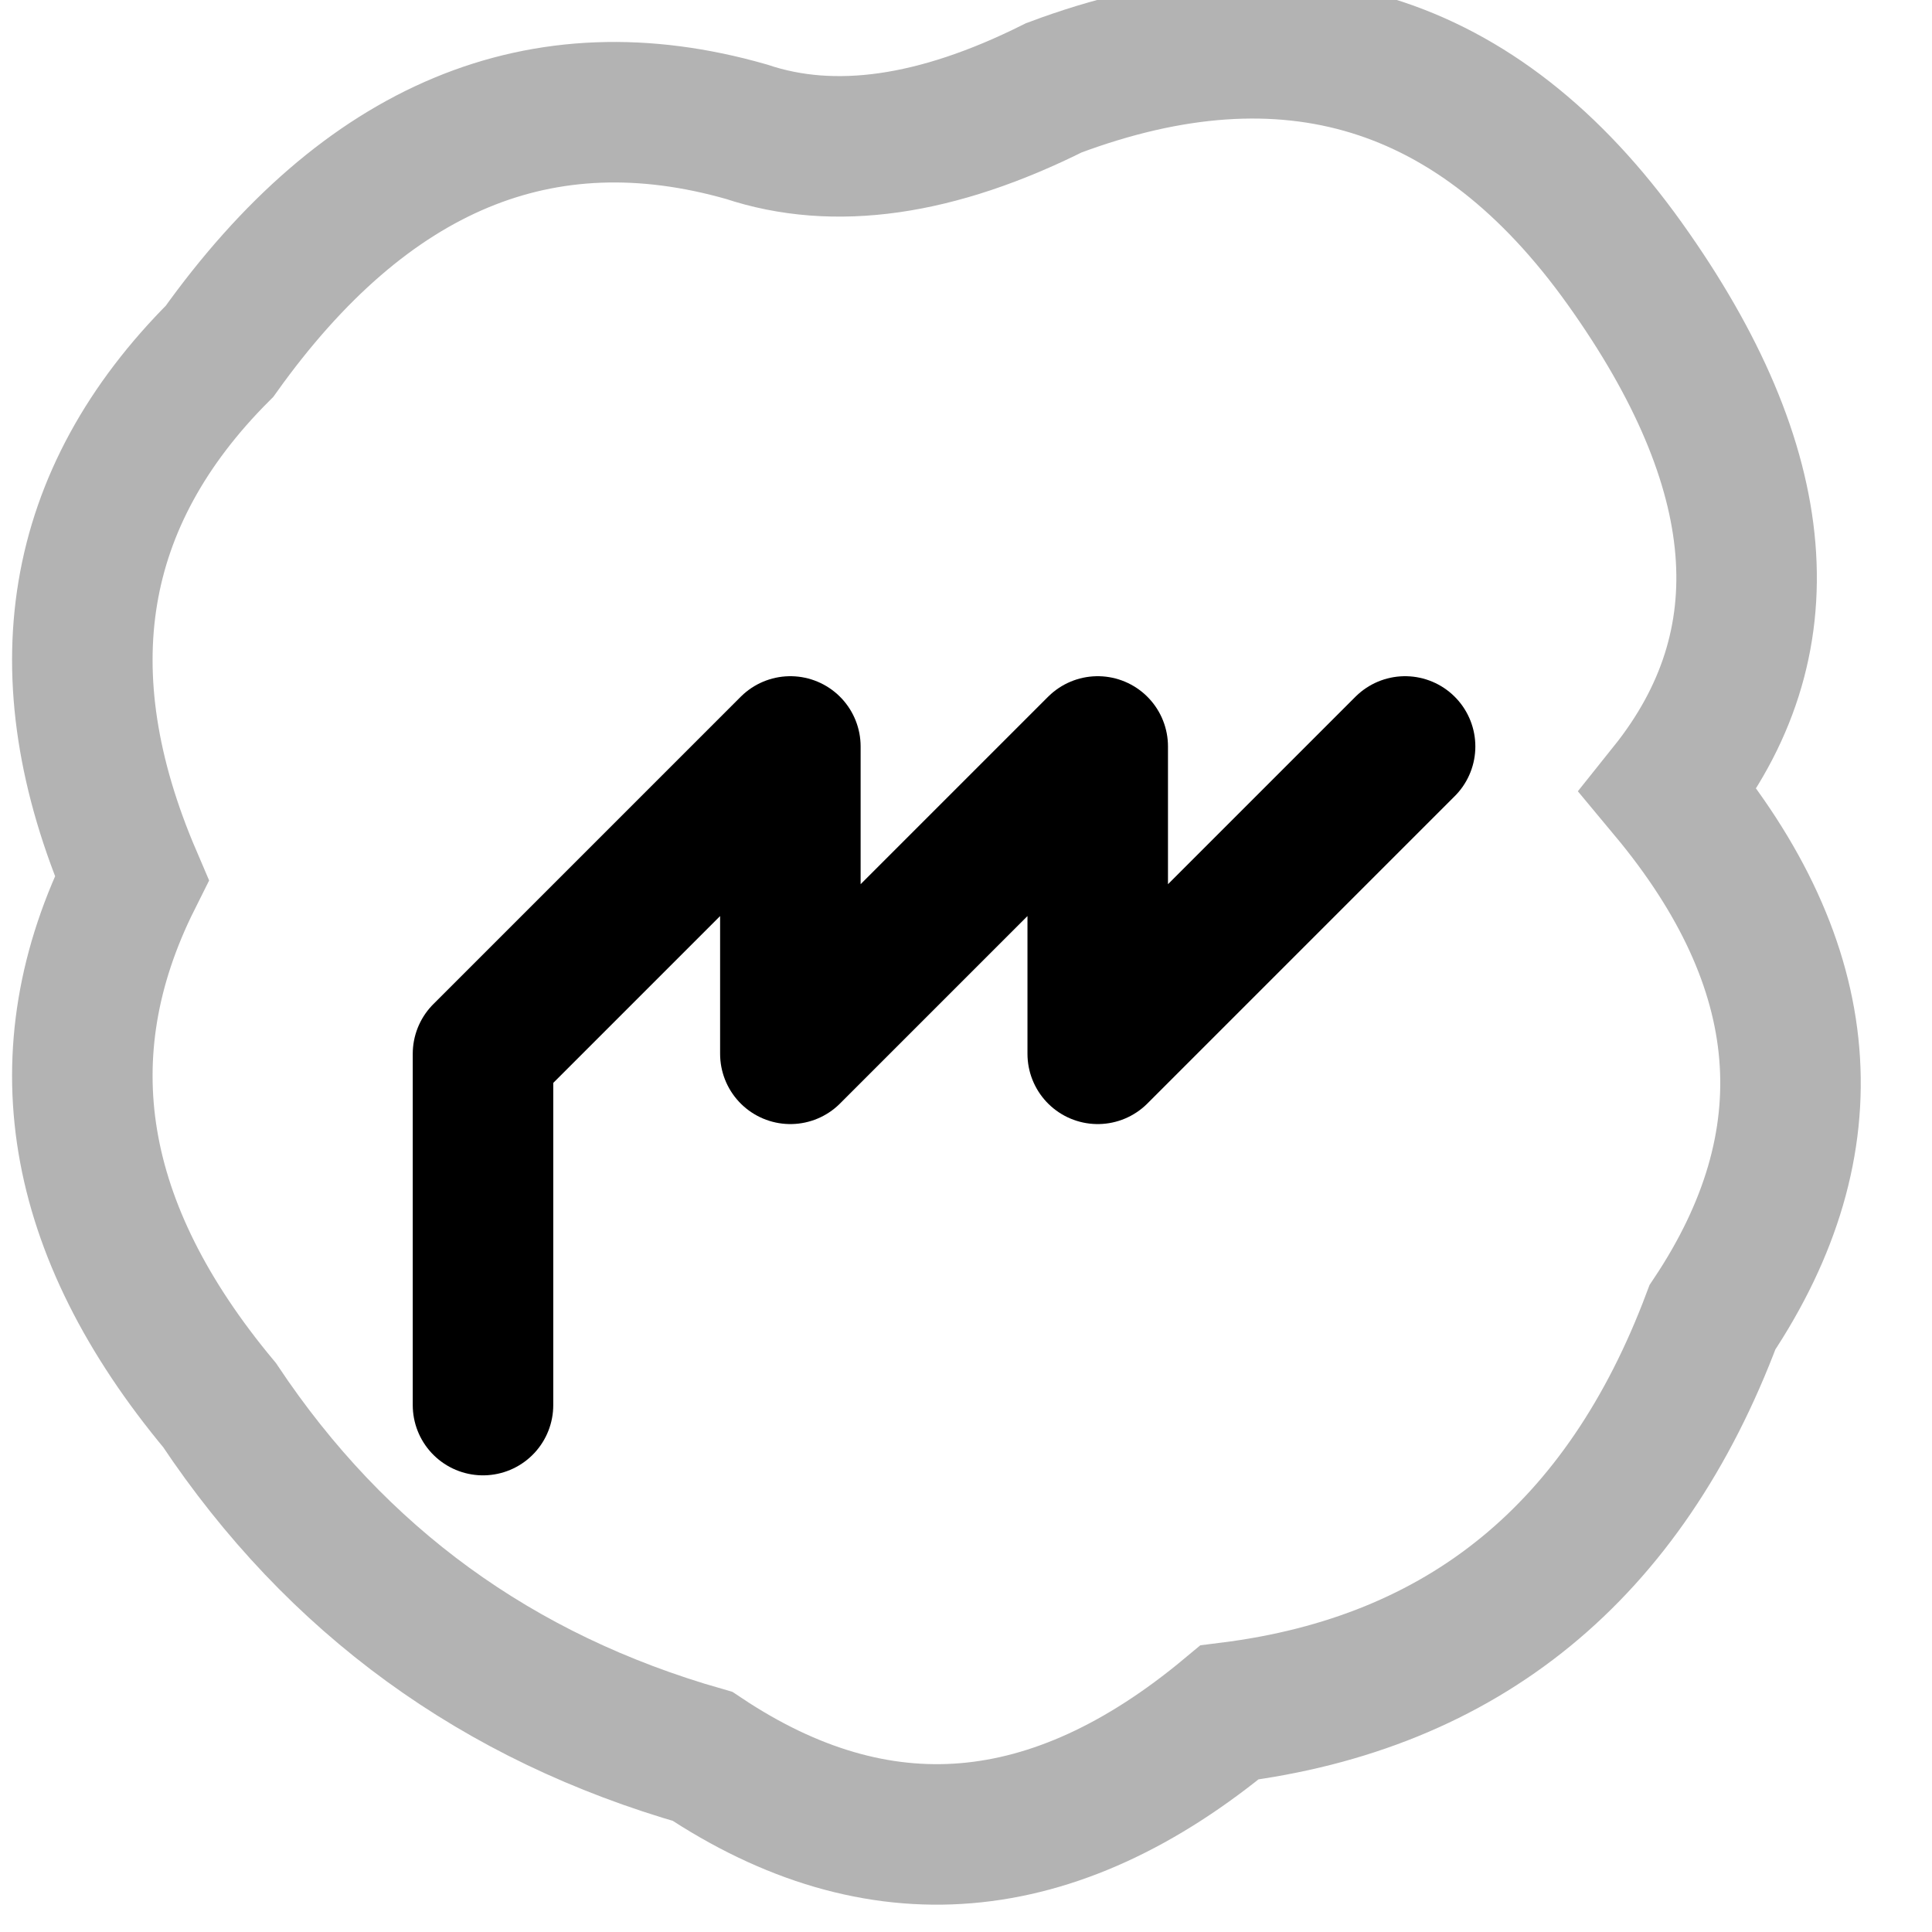
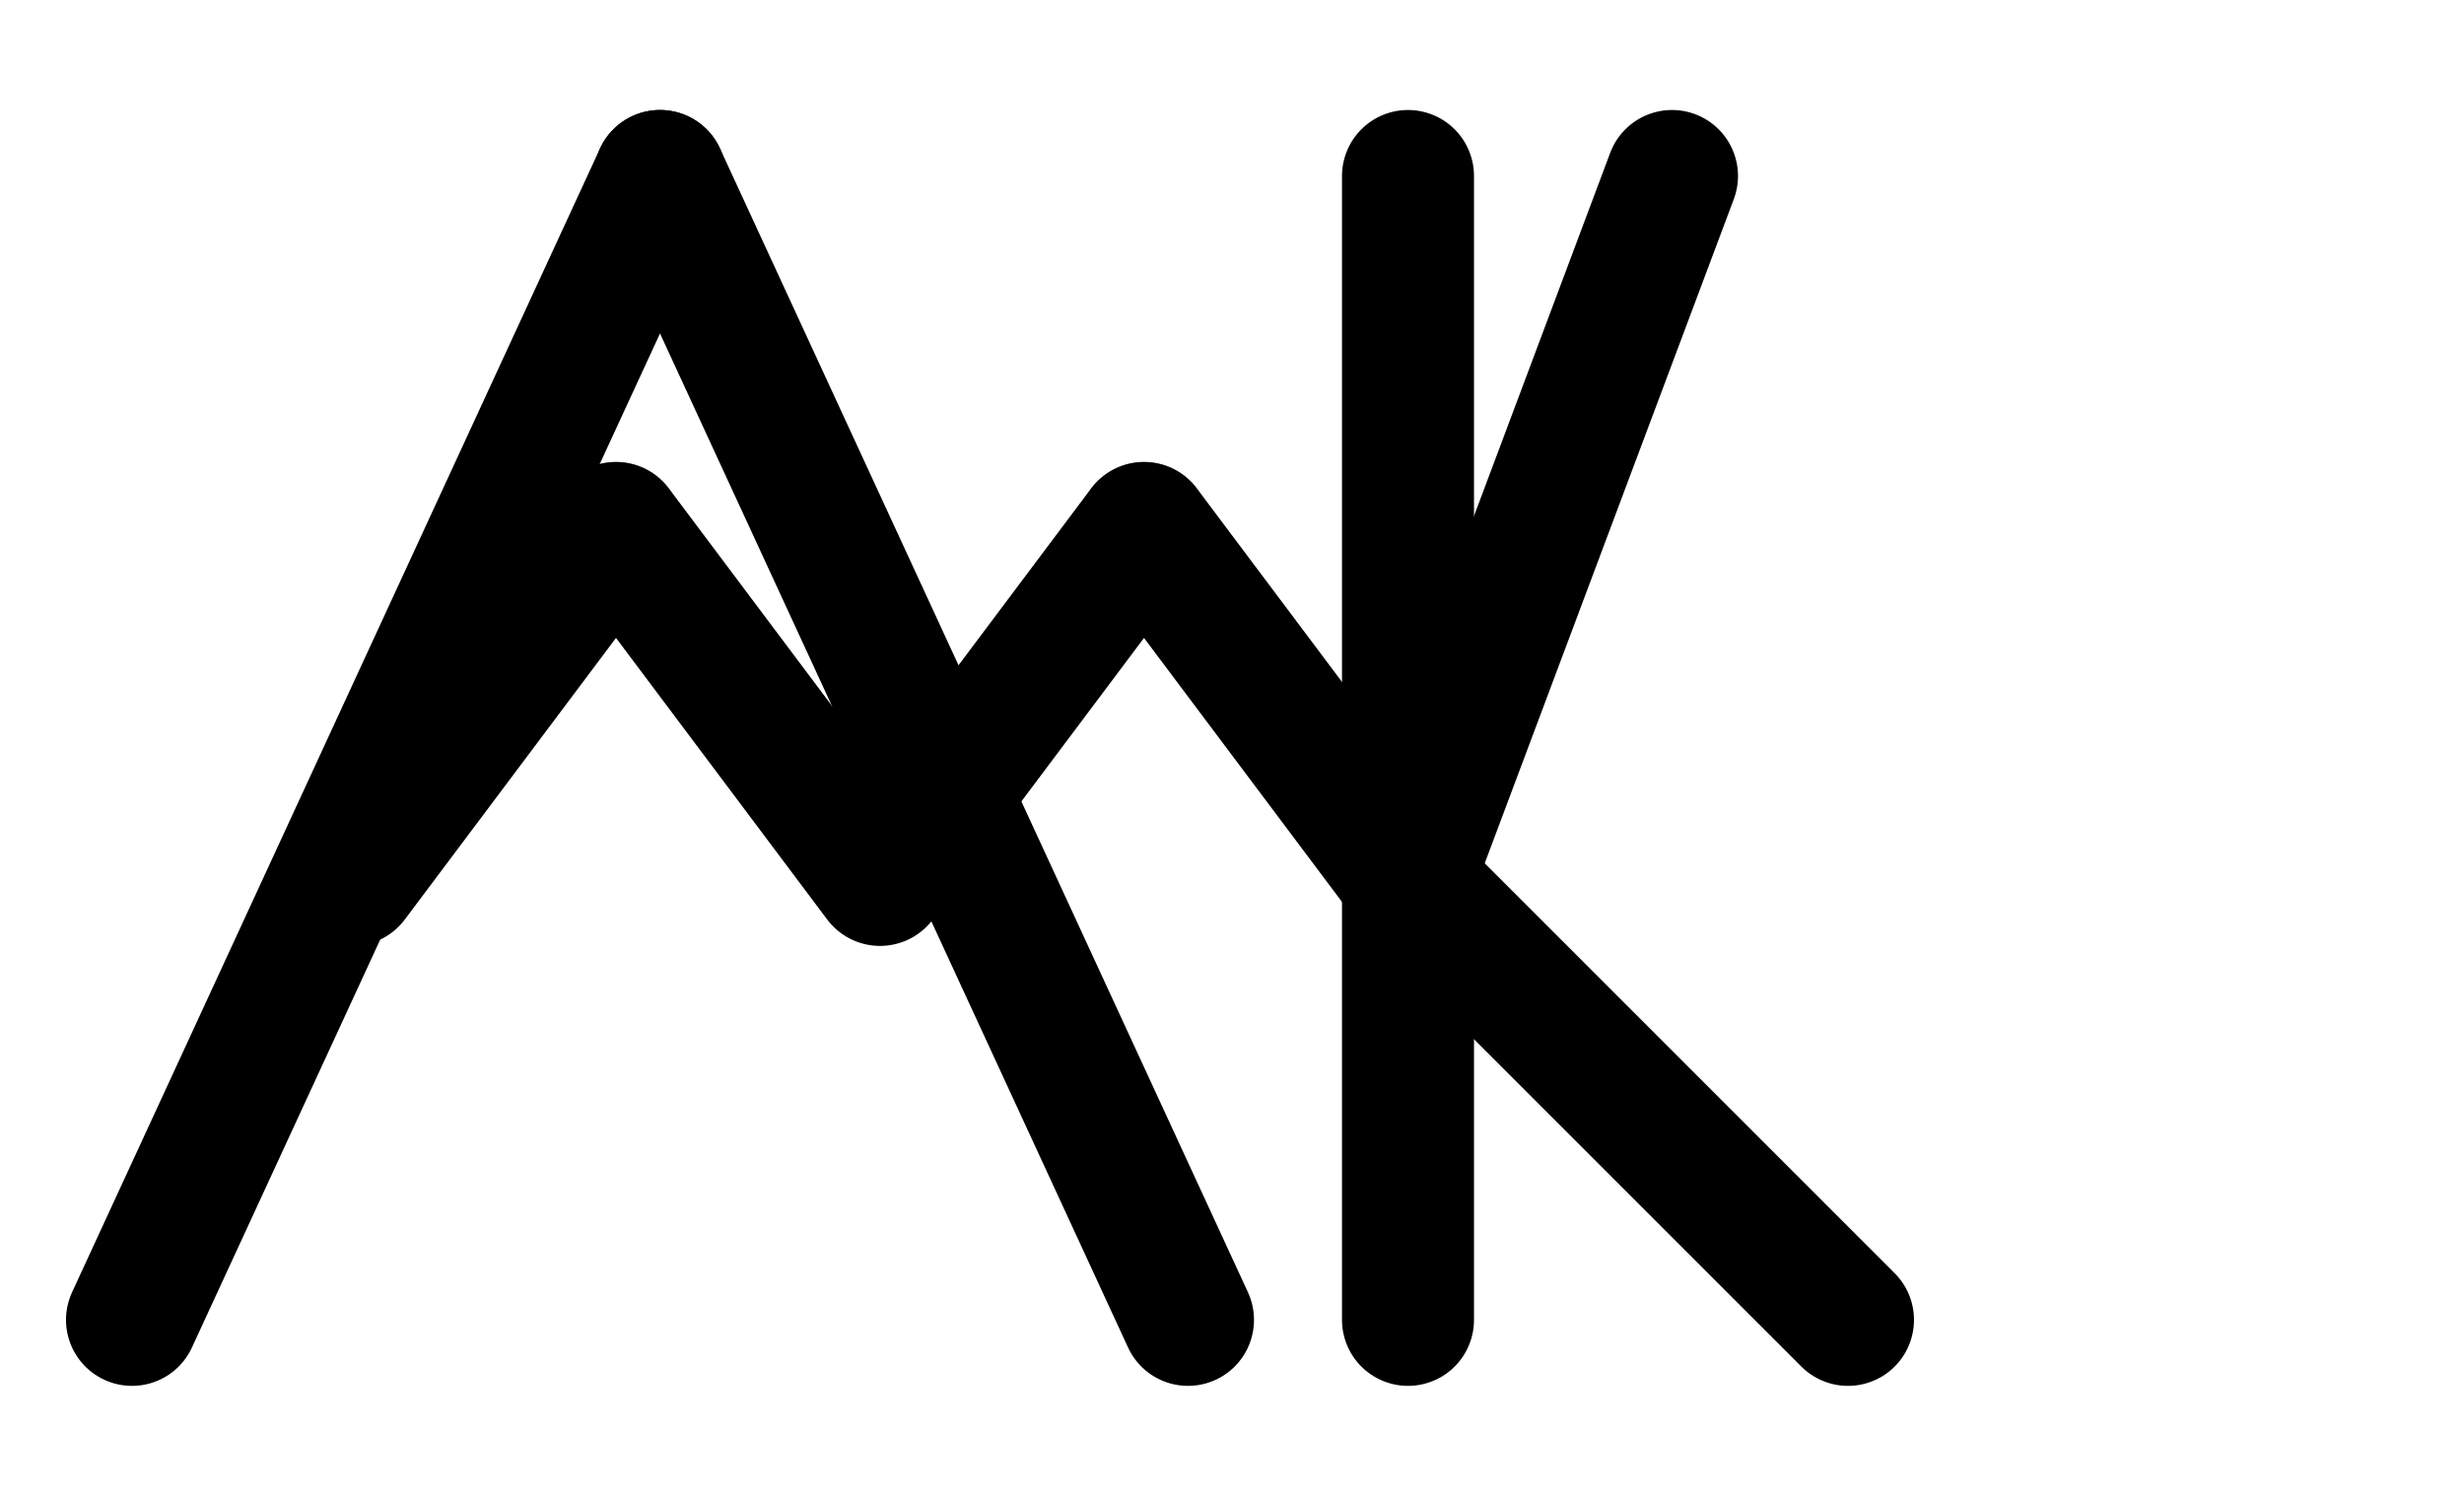
- <svg xmlns="http://www.w3.org/2000/svg" viewBox="0 0 44 44" fill="none">
-   <path d="M24 2 Q32 -1 37 6 Q42 13 38 18 Q43 24 39 30 Q36 38 28 39 Q22 44 16 40 Q9 38 5 32 Q0 26 3 20 Q0 13 5 8 Q10 1 17 3 Q20 4 24 2Z" stroke="currentColor" stroke-width="3.2" fill="none" opacity="0.3" />
-   <path d="M11 32 L11 24 L18 17 L18 24 L25 17 L25 24 L32 17" stroke="currentColor" stroke-width="3.2" stroke-linecap="round" stroke-linejoin="round" fill="none" />
-   <circle cx="18" cy="17" r="1.5" fill="currentColor" opacity="0.45" />
-   <circle cx="25" cy="17" r="1.5" fill="currentColor" opacity="0.45" />
+ <svg xmlns="http://www.w3.org/2000/svg" viewBox="0 0 56 34" fill="none">
+   <path d="M3 30 L15 4" stroke="currentColor" stroke-width="3" stroke-linecap="round" fill="none" />
+   <path d="M27 30 L15 4" stroke="currentColor" stroke-width="3" stroke-linecap="round" fill="none" />
+   <path d="M8 20 L14 12 L20 20 L26 12 L32 20 L38 4" stroke="currentColor" stroke-width="3" stroke-linecap="round" stroke-linejoin="round" fill="none" />
+   <path d="M32 20 L42 30" stroke="currentColor" stroke-width="3" stroke-linecap="round" fill="none" />
+   <path d="M32 4 L32 30" stroke="currentColor" stroke-width="3" stroke-linecap="round" fill="none" />
+   <circle cx="14" cy="12" r="1.5" fill="currentColor" opacity="0.4" />
+   <circle cx="26" cy="12" r="1.5" fill="currentColor" opacity="0.4" />
</svg>
